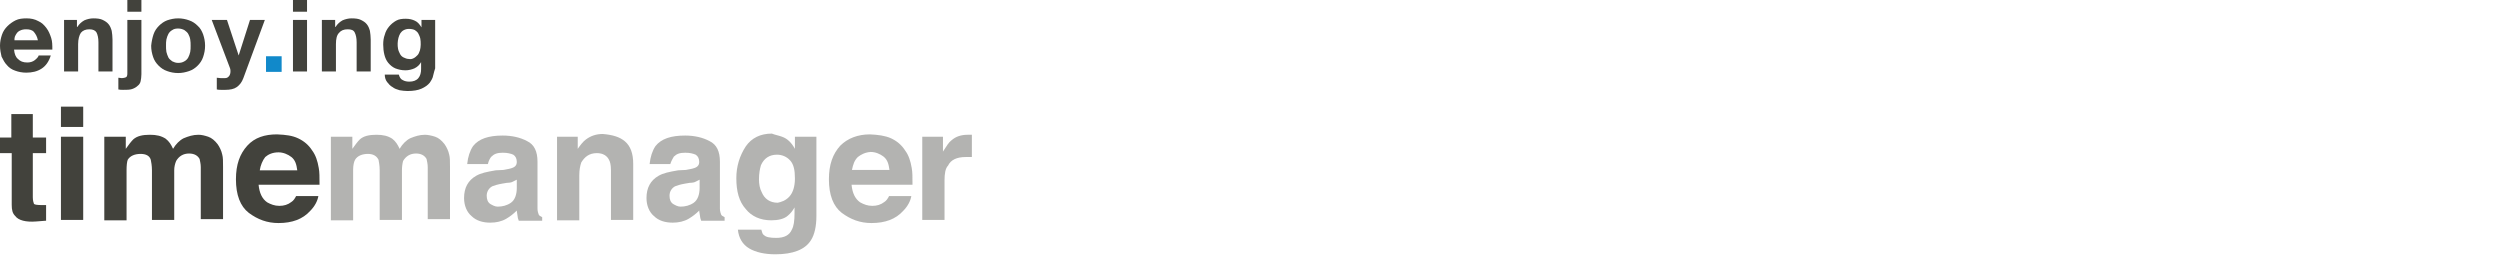
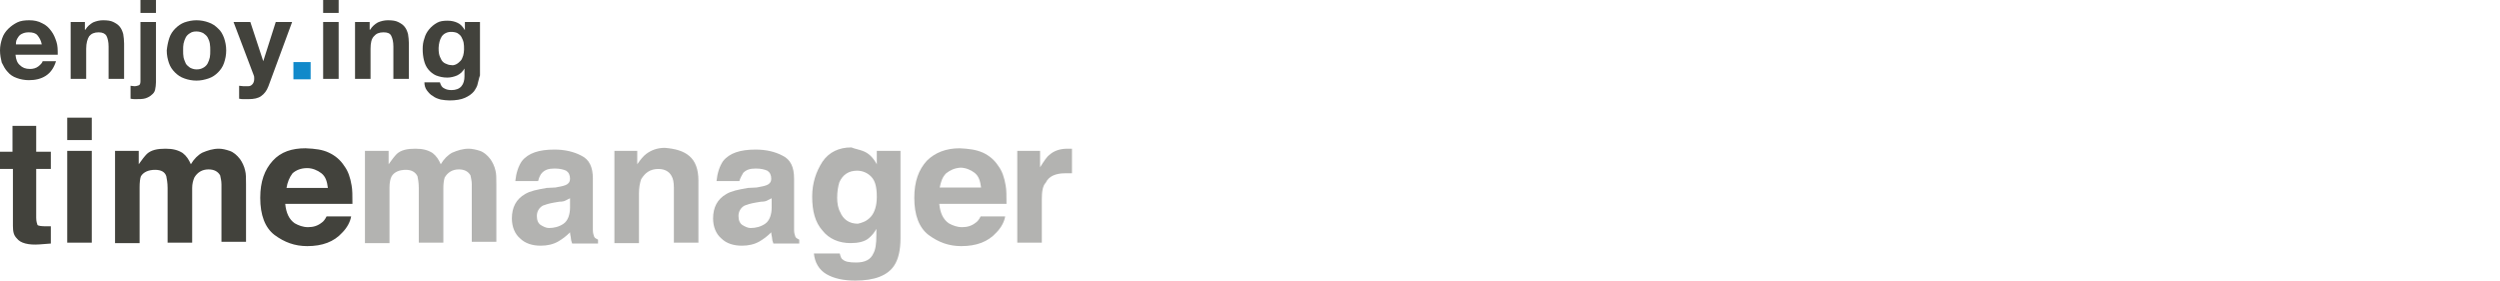
- <svg xmlns="http://www.w3.org/2000/svg" version="1.1" id="Layer_1" x="0px" y="0px" viewBox="0 0 640 65.1" style="enable-background:new 0 0 640 65.1;" xml:space="preserve">
+ <svg xmlns="http://www.w3.org/2000/svg" version="1.1" id="Layer_1" x="0px" y="0px" viewBox="0 0 580 65.1" style="enable-background:new 0 0 580 65.1;" xml:space="preserve">
  <style type="text/css">
	.st0{fill:#42423C;}
	.st1{opacity:0.4;fill:#42423C;enable-background:new    ;}
	.st2{fill:#1189CA;}
</style>
  <g>
    <g>
      <g>
-         <path class="st0" d="M0,39.2v-4h2.9v-6h5.5v6h3.4v4H8.4v11.3c0,0.9,0.2,1.4,0.3,1.7c0.2,0.2,0.9,0.3,2.1,0.3c0.2,0,0.3,0,0.5,0     c0.2,0,0.3,0,0.5,0v4l-2.6,0.2c-2.6,0.2-4.5-0.3-5.3-1.4c-0.7-0.7-0.9-1.5-0.9-2.9V39.2H0z" />
-         <path class="st0" d="M21.3,32.5h-5.7v-5.2h5.7V32.5z M15.6,35h5.7v21.3h-5.7V35z" />
+         <path class="st0" d="M0,39.2v-4h2.9v-6h5.5v6h3.4v4H8.4v11.3c0,0.9,0.2,1.4,0.3,1.7c0.2,0.2,0.9,0.3,2.1,0.3c0.2,0,0.3,0,0.5,0     s0.3,0,0.5,0v4l-2.6,0.2c-2.6,0.2-4.5-0.3-5.3-1.4C3.2,54.6,3,53.8,3,52.4V39.2H0z" />
+         <path class="st0" d="M21.3,32.5h-5.7v-5.2h5.7V32.5z M15.6,35h5.7v21.3h-5.7C15.6,56.3,15.6,35,15.6,35z" />
        <path class="st0" d="M53.3,35c0.9,0.3,1.7,1,2.4,1.9c0.5,0.7,1,1.7,1.2,2.7c0.2,0.7,0.2,1.7,0.2,3.1v13.4h-5.7V42.8     c0-0.9-0.2-1.5-0.3-2.1c-0.5-0.9-1.4-1.4-2.7-1.4c-1.5,0-2.6,0.7-3.3,1.9c-0.3,0.7-0.5,1.5-0.5,2.4v12.7h-5.7V43.6     c0-1.2-0.2-2.2-0.3-2.7c-0.3-1-1.2-1.5-2.6-1.5c-1.5,0-2.7,0.5-3.3,1.5c-0.2,0.5-0.3,1.5-0.3,2.6v12.9h-5.7V35h5.5v3.1     c0.7-1,1.4-1.9,1.9-2.4c1-0.9,2.4-1.2,4.3-1.2c1.7,0,2.9,0.3,4,1c0.9,0.7,1.4,1.5,1.9,2.6c0.7-1.2,1.7-2.2,2.7-2.7     c1.2-0.5,2.4-0.9,3.8-0.9C51.6,34.5,52.4,34.7,53.3,35z" />
        <path class="st0" d="M76.3,35.4c1.5,0.7,2.7,1.7,3.6,3.1c0.9,1.2,1.4,2.7,1.7,4.5c0.2,1,0.2,2.4,0.2,4.3H66.2     c0.2,2.1,0.9,3.6,2.2,4.5c0.9,0.5,1.9,0.9,3.1,0.9s2.2-0.3,3.1-1c0.5-0.3,0.9-0.9,1.2-1.5h5.7c-0.2,1.2-0.9,2.6-2.1,3.8     c-1.9,2.1-4.6,3.1-8.1,3.1c-2.9,0-5.3-0.9-7.6-2.6c-2.2-1.7-3.3-4.6-3.3-8.6c0-3.8,1-6.5,2.9-8.6c1.9-2.1,4.5-2.9,7.6-2.9     C73.2,34.5,74.8,34.7,76.3,35.4z M67.9,40.2c-0.7,0.9-1.2,2.1-1.4,3.4h9.6c-0.2-1.5-0.5-2.6-1.5-3.4c-0.9-0.7-2.1-1.2-3.3-1.2     C69.8,39,68.7,39.5,67.9,40.2z" />
        <path class="st1" d="M111.4,35c0.9,0.3,1.7,1,2.4,1.9c0.5,0.7,1,1.7,1.2,2.7c0.2,0.7,0.2,1.7,0.2,3.1v13.4h-5.7V42.8     c0-0.9-0.2-1.5-0.3-2.1c-0.5-0.9-1.4-1.4-2.7-1.4c-1.5,0-2.6,0.7-3.3,1.9c-0.2,0.7-0.3,1.5-0.3,2.4v12.7h-5.7V43.6     c0-1.2-0.2-2.2-0.3-2.7c-0.5-1-1.4-1.5-2.7-1.5c-1.5,0-2.7,0.5-3.3,1.5c-0.3,0.5-0.5,1.5-0.5,2.6v12.9h-5.7V35h5.5v3.1     c0.7-1,1.4-1.9,1.9-2.4c1-0.9,2.4-1.2,4.3-1.2c1.7,0,2.9,0.3,4,1c0.9,0.7,1.4,1.5,1.9,2.6c0.7-1.2,1.7-2.2,2.7-2.7     c1.2-0.5,2.4-0.9,3.8-0.9C109.5,34.5,110.5,34.7,111.4,35z" />
-         <path class="st1" d="M128.9,43.5c1-0.2,1.7-0.3,2.2-0.5c0.9-0.3,1.2-0.9,1.2-1.5c0-0.9-0.3-1.5-0.9-1.9c-0.7-0.3-1.5-0.5-2.7-0.5     c-1.4,0-2.2,0.3-2.9,1c-0.3,0.3-0.7,1-0.9,1.9h-5.3c0.2-1.9,0.7-3.4,1.5-4.6c1.5-1.9,4-2.7,7.6-2.7c2.4,0,4.5,0.5,6.2,1.4     c1.9,0.9,2.7,2.7,2.7,5.3V51c0,0.7,0,1.5,0,2.4c0,0.7,0.2,1.2,0.3,1.5s0.5,0.5,0.9,0.7v0.9h-6c-0.2-0.5-0.3-0.9-0.3-1.2     c0-0.3-0.2-0.9-0.2-1.4c-0.9,0.9-1.7,1.5-2.7,2.1c-1.2,0.7-2.6,1-4.1,1c-1.9,0-3.6-0.5-4.8-1.7c-1.2-1-1.9-2.7-1.9-4.6     c0-2.6,1-4.5,3.1-5.7c1.2-0.7,2.7-1,5-1.4L128.9,43.5z M132.3,46c-0.3,0.2-0.7,0.3-1,0.5s-0.9,0.3-1.5,0.3l-1.2,0.2     c-1.2,0.2-2.1,0.5-2.6,0.7c-0.9,0.5-1.4,1.4-1.4,2.4c0,1,0.3,1.7,0.9,2.1c0.5,0.3,1.2,0.7,1.9,0.7c1.2,0,2.4-0.3,3.4-1     c1-0.7,1.5-2.1,1.5-3.8V46z" />
+         <path class="st1" d="M128.9,43.5c1-0.2,1.7-0.3,2.2-0.5c0.9-0.3,1.2-0.9,1.2-1.5c0-0.9-0.3-1.5-0.9-1.9c-0.7-0.3-1.5-0.5-2.7-0.5     c-1.4,0-2.2,0.3-2.9,1c-0.3,0.3-0.7,1-0.9,1.9h-5.3c0.2-1.9,0.7-3.4,1.5-4.6c1.5-1.9,4-2.7,7.6-2.7c2.4,0,4.5,0.5,6.2,1.4     c1.9,0.9,2.7,2.7,2.7,5.3V51c0,0.7,0,1.5,0,2.4c0,0.7,0.2,1.2,0.3,1.5s0.5,0.5,0.9,0.7v0.9h-6c-0.2-0.5-0.3-0.9-0.3-1.2     s-0.2-0.9-0.2-1.4c-0.9,0.9-1.7,1.5-2.7,2.1c-1.2,0.7-2.6,1-4.1,1c-1.9,0-3.6-0.5-4.8-1.7c-1.2-1-1.9-2.7-1.9-4.6     c0-2.6,1-4.5,3.1-5.7c1.2-0.7,2.7-1,5-1.4L128.9,43.5z M132.3,46c-0.3,0.2-0.7,0.3-1,0.5s-0.9,0.3-1.5,0.3l-1.2,0.2     c-1.2,0.2-2.1,0.5-2.6,0.7c-0.9,0.5-1.4,1.4-1.4,2.4s0.3,1.7,0.9,2.1c0.5,0.3,1.2,0.7,1.9,0.7c1.2,0,2.4-0.3,3.4-1     s1.5-2.1,1.5-3.8V46z" />
        <path class="st1" d="M160,36.2c1.4,1.2,2.1,3.1,2.1,5.7v14.4h-5.7V43.5c0-1.2-0.2-2.1-0.5-2.6c-0.5-1-1.5-1.7-3.1-1.7     c-1.9,0-3.1,0.9-4,2.4c-0.3,0.9-0.5,1.9-0.5,3.3v11.5h-5.7V35h5.3v3.1c0.7-1,1.4-1.9,2.1-2.4c1.2-0.9,2.6-1.4,4.3-1.4     C156.7,34.5,158.6,35,160,36.2z" />
-         <path class="st1" d="M175.6,43.5c1-0.2,1.7-0.3,2.2-0.5c0.9-0.3,1.2-0.9,1.2-1.5c0-0.9-0.3-1.5-0.9-1.9c-0.7-0.3-1.5-0.5-2.7-0.5     c-1.4,0-2.2,0.3-2.9,1c-0.3,0.5-0.7,1.2-0.9,1.9h-5.3c0.2-1.9,0.7-3.4,1.5-4.6c1.5-1.9,4-2.7,7.6-2.7c2.4,0,4.5,0.5,6.2,1.4     c1.9,0.9,2.7,2.7,2.7,5.3V51c0,0.7,0,1.5,0,2.4c0,0.7,0.2,1.2,0.3,1.5s0.5,0.5,0.9,0.7v0.9h-6c-0.2-0.5-0.3-0.9-0.3-1.2     c0-0.3-0.2-0.9-0.2-1.4c-0.9,0.9-1.7,1.5-2.7,2.1c-1.2,0.7-2.6,1-4.1,1c-1.9,0-3.6-0.5-4.8-1.7c-1.2-1-1.9-2.7-1.9-4.6     c0-2.6,1-4.5,3.1-5.7c1.2-0.7,2.7-1,5-1.4L175.6,43.5z M179.1,46c-0.3,0.2-0.7,0.3-1,0.5s-0.9,0.3-1.5,0.3l-1.2,0.2     c-1.2,0.2-2.1,0.5-2.6,0.7c-0.9,0.5-1.4,1.4-1.4,2.4c0,1,0.3,1.7,0.9,2.1c0.5,0.3,1.2,0.7,1.9,0.7c1.2,0,2.4-0.3,3.4-1     c1-0.7,1.5-2.1,1.5-3.8V46z" />
-         <path class="st1" d="M200.2,35c1.4,0.5,2.4,1.5,3.3,3.1V35h5.5v20.3c0,2.7-0.5,4.8-1.4,6.2c-1.5,2.4-4.6,3.6-9.1,3.6     c-2.7,0-5-0.5-6.7-1.5s-2.7-2.7-2.9-4.8h6c0.2,0.7,0.3,1.2,0.7,1.4c0.5,0.5,1.5,0.7,3.1,0.7c2.1,0,3.4-0.7,4-2.1     c0.5-0.9,0.7-2.2,0.7-4.3v-1.4c-0.5,0.9-1,1.5-1.7,2.1c-1,0.9-2.6,1.2-4.3,1.2c-2.7,0-5-1-6.5-2.9c-1.7-1.9-2.4-4.5-2.4-7.9     c0-3.1,0.9-5.8,2.4-8.1c1.5-2.2,3.8-3.3,6.7-3.3C198.3,34.5,199.4,34.7,200.2,35z M202.1,50.3c0.9-1,1.4-2.6,1.4-4.6     c0-2.1-0.3-3.6-1.2-4.6c-0.9-1-2.1-1.5-3.4-1.5c-1.9,0-3.3,0.9-4.1,2.7c-0.3,1-0.5,2.2-0.5,3.6c0,1.2,0.2,2.4,0.7,3.3     c0.7,1.7,2.1,2.7,4.1,2.7C200,51.7,201.1,51.4,202.1,50.3z" />
-         <path class="st1" d="M228.1,35.4c1.5,0.7,2.7,1.7,3.6,3.1c0.9,1.2,1.4,2.7,1.7,4.5c0.2,1,0.2,2.4,0.2,4.3h-15.6     c0.2,2.1,0.9,3.6,2.2,4.5c0.9,0.5,1.9,0.9,3.1,0.9s2.2-0.3,3.1-1c0.5-0.3,0.9-0.9,1.2-1.5h5.7c-0.2,1.2-0.9,2.6-2.1,3.8     c-1.9,2.1-4.6,3.1-8.1,3.1c-2.9,0-5.3-0.9-7.6-2.6c-2.2-1.7-3.3-4.6-3.3-8.6c0-3.8,1-6.5,2.9-8.6c1.9-1.9,4.5-2.9,7.6-2.9     C224.8,34.5,226.5,34.7,228.1,35.4z M219.6,40.2c-0.9,0.9-1.2,1.9-1.5,3.3h9.6c-0.2-1.5-0.5-2.6-1.5-3.4     c-0.9-0.7-2.1-1.2-3.3-1.2C221.5,39,220.5,39.5,219.6,40.2z" />
+         <path class="st1" d="M175.6,43.5c1-0.2,1.7-0.3,2.2-0.5c0.9-0.3,1.2-0.9,1.2-1.5c0-0.9-0.3-1.5-0.9-1.9c-0.7-0.3-1.5-0.5-2.7-0.5     c-1.4,0-2.2,0.3-2.9,1c-0.3,0.5-0.7,1.2-0.9,1.9h-5.3c0.2-1.9,0.7-3.4,1.5-4.6c1.5-1.9,4-2.7,7.6-2.7c2.4,0,4.5,0.5,6.2,1.4     c1.9,0.9,2.7,2.7,2.7,5.3V51c0,0.7,0,1.5,0,2.4c0,0.7,0.2,1.2,0.3,1.5s0.5,0.5,0.9,0.7v0.9h-6c-0.2-0.5-0.3-0.9-0.3-1.2     s-0.2-0.9-0.2-1.4c-0.9,0.9-1.7,1.5-2.7,2.1c-1.2,0.7-2.6,1-4.1,1c-1.9,0-3.6-0.5-4.8-1.7c-1.2-1-1.9-2.7-1.9-4.6     c0-2.6,1-4.5,3.1-5.7c1.2-0.7,2.7-1,5-1.4L175.6,43.5z M179.1,46c-0.3,0.2-0.7,0.3-1,0.5s-0.9,0.3-1.5,0.3l-1.2,0.2     c-1.2,0.2-2.1,0.5-2.6,0.7c-0.9,0.5-1.4,1.4-1.4,2.4s0.3,1.7,0.9,2.1c0.5,0.3,1.2,0.7,1.9,0.7c1.2,0,2.4-0.3,3.4-1     s1.5-2.1,1.5-3.8L179.1,46L179.1,46z" />
+         <path class="st1" d="M200.2,35c1.4,0.5,2.4,1.5,3.3,3.1V35h5.5v20.3c0,2.7-0.5,4.8-1.4,6.2c-1.5,2.4-4.6,3.6-9.1,3.6     c-2.7,0-5-0.5-6.7-1.5s-2.7-2.7-2.9-4.8h6c0.2,0.7,0.3,1.2,0.7,1.4c0.5,0.5,1.5,0.7,3.1,0.7c2.1,0,3.4-0.7,4-2.1     c0.5-0.9,0.7-2.2,0.7-4.3v-1.4c-0.5,0.9-1,1.5-1.7,2.1c-1,0.9-2.6,1.2-4.3,1.2c-2.7,0-5-1-6.5-2.9c-1.7-1.9-2.4-4.5-2.4-7.9     c0-3.1,0.9-5.8,2.4-8.1c1.5-2.2,3.8-3.3,6.7-3.3C198.3,34.5,199.4,34.7,200.2,35z M202.1,50.3c0.9-1,1.4-2.6,1.4-4.6     c0-2.1-0.3-3.6-1.2-4.6s-2.1-1.5-3.4-1.5c-1.9,0-3.3,0.9-4.1,2.7c-0.3,1-0.5,2.2-0.5,3.6c0,1.2,0.2,2.4,0.7,3.3     c0.7,1.7,2.1,2.7,4.1,2.7C200,51.7,201.1,51.4,202.1,50.3z" />
+         <path class="st1" d="M228.1,35.4c1.5,0.7,2.7,1.7,3.6,3.1c0.9,1.2,1.4,2.7,1.7,4.5c0.2,1,0.2,2.4,0.2,4.3H218     c0.2,2.1,0.9,3.6,2.2,4.5c0.9,0.5,1.9,0.9,3.1,0.9s2.2-0.3,3.1-1c0.5-0.3,0.9-0.9,1.2-1.5h5.7c-0.2,1.2-0.9,2.6-2.1,3.8     c-1.9,2.1-4.6,3.1-8.1,3.1c-2.9,0-5.3-0.9-7.6-2.6c-2.2-1.7-3.3-4.6-3.3-8.6c0-3.8,1-6.5,2.9-8.6c1.9-1.9,4.5-2.9,7.6-2.9     C224.8,34.5,226.5,34.7,228.1,35.4z M219.6,40.2c-0.9,0.9-1.2,1.9-1.5,3.3h9.6c-0.2-1.5-0.5-2.6-1.5-3.4     c-0.9-0.7-2.1-1.2-3.3-1.2C221.5,39,220.5,39.5,219.6,40.2z" />
        <path class="st1" d="M248.3,34.5c0,0,0.2,0,0.5,0v5.7c-0.3,0-0.7,0-0.9,0s-0.5,0-0.7,0c-2.2,0-3.8,0.7-4.5,2.2     c-0.7,0.7-0.9,2.1-0.9,3.8v10.1h-5.7V35h5.3v3.8c0.9-1.4,1.5-2.4,2.2-2.9c1-0.9,2.4-1.4,4.1-1.4     C248.2,34.5,248.2,34.5,248.3,34.5z" />
      </g>
      <g>
-         <path class="st0" d="M4.6,15.1C5.2,15.7,5.9,16,7,16c0.7,0,1.4-0.2,1.9-0.6c0.5-0.4,0.9-0.8,1-1.2H13c-0.5,1.6-1.3,2.7-2.4,3.4     c-1.1,0.7-2.4,1-3.9,1c-1,0-2-0.2-2.8-0.5c-0.9-0.3-1.6-0.8-2.1-1.4c-0.6-0.6-1-1.4-1.4-2.2C0.2,13.7,0,12.7,0,11.7     c0-1,0.2-1.9,0.5-2.8c0.3-0.9,0.8-1.6,1.4-2.2C2.5,6.1,3.2,5.6,4,5.2s1.8-0.5,2.8-0.5c1.1,0,2.1,0.2,3,0.7c0.9,0.4,1.5,1,2.1,1.8     s0.9,1.6,1.2,2.5s0.3,1.9,0.3,3H3.6C3.7,13.8,4,14.6,4.6,15.1 M8.7,8.2c-0.4-0.5-1.1-0.7-2-0.7c-0.6,0-1.1,0.1-1.5,0.3     C4.9,7.9,4.5,8.2,4.3,8.5C4.1,8.8,3.9,9.1,3.8,9.4C3.7,9.7,3.7,10,3.7,10.3h6C9.5,9.3,9.1,8.7,8.7,8.2" />
-         <path class="st0" d="M19.7,5.1v1.8h0.1c0.5-0.8,1.1-1.3,1.8-1.7c0.7-0.3,1.5-0.5,2.3-0.5c1,0,1.8,0.1,2.4,0.4     c0.6,0.3,1.1,0.6,1.5,1.1s0.6,1,0.8,1.7c0.1,0.7,0.2,1.4,0.2,2.2v8.2h-3.6v-7.5c0-1.1-0.2-1.9-0.5-2.5c-0.3-0.5-0.9-0.8-1.8-0.8     c-1,0-1.7,0.3-2.2,0.9c-0.4,0.6-0.7,1.6-0.7,2.9v7h-3.6V5.1H19.7z" />
-         <path class="st0" d="M31.2,20c0.4,0,0.7-0.1,1-0.2c0.3-0.1,0.4-0.5,0.4-1V5.1h3.6V19c0,0.7-0.1,1.3-0.2,1.8     c-0.1,0.5-0.4,0.9-0.8,1.2c-0.3,0.3-0.8,0.6-1.4,0.8c-0.6,0.2-1.4,0.2-2.3,0.2c-0.4,0-0.8,0-1.2-0.1v-3     C30.6,19.9,30.9,20,31.2,20 M32.6,0h3.6v3h-3.6V0z" />
-         <path class="st0" d="M39.3,8.8c0.3-0.9,0.8-1.6,1.4-2.2C41.3,6,42,5.5,42.8,5.2c0.9-0.3,1.8-0.5,2.8-0.5c1,0,2,0.2,2.8,0.5     c0.9,0.3,1.6,0.8,2.2,1.4C51.3,7.2,51.7,8,52,8.8c0.3,0.9,0.5,1.8,0.5,2.9s-0.2,2-0.5,2.9c-0.3,0.9-0.8,1.6-1.4,2.2     c-0.6,0.6-1.3,1.1-2.2,1.4c-0.9,0.3-1.8,0.5-2.8,0.5c-1,0-2-0.2-2.8-0.5c-0.9-0.3-1.6-0.8-2.2-1.4c-0.6-0.6-1.1-1.3-1.4-2.2     c-0.3-0.9-0.5-1.8-0.5-2.9C38.8,10.7,39,9.7,39.3,8.8 M42.6,13.3c0.1,0.5,0.3,0.9,0.5,1.4c0.2,0.4,0.6,0.7,1,1     c0.4,0.2,0.9,0.4,1.5,0.4c0.6,0,1.1-0.1,1.6-0.4c0.4-0.2,0.8-0.6,1-1s0.4-0.9,0.5-1.4c0.1-0.5,0.1-1,0.1-1.6c0-0.5,0-1-0.1-1.6     s-0.3-1-0.5-1.4c-0.2-0.4-0.6-0.7-1-1c-0.4-0.2-0.9-0.4-1.6-0.4c-0.6,0-1.1,0.1-1.5,0.4c-0.4,0.2-0.8,0.6-1,1     c-0.2,0.4-0.4,0.9-0.5,1.4c-0.1,0.5-0.1,1-0.1,1.6C42.5,12.2,42.5,12.8,42.6,13.3" />
-         <path class="st0" d="M60.6,22.3c-0.7,0.5-1.7,0.7-2.9,0.7c-0.4,0-0.8,0-1.1,0c-0.4,0-0.7,0-1.1-0.1v-3c0.3,0,0.7,0.1,1,0.1     c0.4,0,0.7,0,1.1,0c0.5,0,0.8-0.2,1.1-0.6c0.2-0.3,0.3-0.7,0.3-1.1c0-0.3,0-0.6-0.1-0.8L54.2,5.1h3.9l3,9.1h0l2.9-9.1h3.8     L62.3,20C61.9,21.1,61.3,21.8,60.6,22.3" />
+         <path class="st0" d="M4.6,15.1C5.2,15.7,5.9,16,7,16c0.7,0,1.4-0.2,1.9-0.6c0.5-0.4,0.9-0.8,1-1.2H13c-0.5,1.6-1.3,2.7-2.4,3.4     s-2.4,1-3.9,1c-1,0-2-0.2-2.8-0.5c-0.9-0.3-1.6-0.8-2.1-1.4c-0.6-0.6-1-1.4-1.4-2.2C0.2,13.7,0,12.7,0,11.7s0.2-1.9,0.5-2.8     s0.8-1.6,1.4-2.2S3.2,5.6,4,5.2s1.8-0.5,2.8-0.5c1.1,0,2.1,0.2,3,0.7c0.9,0.4,1.5,1,2.1,1.8s0.9,1.6,1.2,2.5s0.3,1.9,0.3,3H3.6     C3.7,13.8,4,14.6,4.6,15.1 M8.7,8.2c-0.4-0.5-1.1-0.7-2-0.7c-0.6,0-1.1,0.1-1.5,0.3C4.9,7.9,4.5,8.2,4.3,8.5     C4.1,8.8,3.9,9.1,3.8,9.4C3.7,9.7,3.7,10,3.7,10.3h6C9.5,9.3,9.1,8.7,8.7,8.2" />
+         <path class="st0" d="M19.7,5.1v1.8h0.1c0.5-0.8,1.1-1.3,1.8-1.7c0.7-0.3,1.5-0.5,2.3-0.5c1,0,1.8,0.1,2.4,0.4s1.1,0.6,1.5,1.1     s0.6,1,0.8,1.7c0.1,0.7,0.2,1.4,0.2,2.2v8.2h-3.6v-7.5c0-1.1-0.2-1.9-0.5-2.5c-0.3-0.5-0.9-0.8-1.8-0.8c-1,0-1.7,0.3-2.2,0.9     C20.3,9,20,10,20,11.3v7h-3.6V5.1H19.7z" />
+         <path class="st0" d="M31.2,20c0.4,0,0.7-0.1,1-0.2s0.4-0.5,0.4-1V5.1h3.6V19c0,0.7-0.1,1.3-0.2,1.8c-0.1,0.5-0.4,0.9-0.8,1.2     c-0.3,0.3-0.8,0.6-1.4,0.8C33.2,23,32.4,23,31.5,23c-0.4,0-0.8,0-1.2-0.1v-3C30.6,19.9,30.9,20,31.2,20 M32.6,0h3.6v3h-3.6V0z" />
+         <path class="st0" d="M39.3,8.8c0.3-0.9,0.8-1.6,1.4-2.2C41.3,6,42,5.5,42.8,5.2c0.9-0.3,1.8-0.5,2.8-0.5s2,0.2,2.8,0.5     C49.3,5.5,50,6,50.6,6.6C51.3,7.2,51.7,8,52,8.8c0.3,0.9,0.5,1.8,0.5,2.9s-0.2,2-0.5,2.9s-0.8,1.6-1.4,2.2     c-0.6,0.6-1.3,1.1-2.2,1.4s-1.8,0.5-2.8,0.5s-2-0.2-2.8-0.5c-0.9-0.3-1.6-0.8-2.2-1.4c-0.6-0.6-1.1-1.3-1.4-2.2     c-0.3-0.9-0.5-1.8-0.5-2.9C38.8,10.7,39,9.7,39.3,8.8 M42.6,13.3c0.1,0.5,0.3,0.9,0.5,1.4c0.2,0.4,0.6,0.7,1,1     c0.4,0.2,0.9,0.4,1.5,0.4s1.1-0.1,1.6-0.4c0.4-0.2,0.8-0.6,1-1s0.4-0.9,0.5-1.4s0.1-1,0.1-1.6c0-0.5,0-1-0.1-1.6s-0.3-1-0.5-1.4     s-0.6-0.7-1-1c-0.4-0.2-0.9-0.4-1.6-0.4c-0.6,0-1.1,0.1-1.5,0.4c-0.4,0.2-0.8,0.6-1,1s-0.4,0.9-0.5,1.4s-0.1,1-0.1,1.6     C42.5,12.2,42.5,12.8,42.6,13.3" />
+         <path class="st0" d="M60.6,22.3c-0.7,0.5-1.7,0.7-2.9,0.7c-0.4,0-0.8,0-1.1,0c-0.4,0-0.7,0-1.1-0.1v-3c0.3,0,0.7,0.1,1,0.1     c0.4,0,0.7,0,1.1,0c0.5,0,0.8-0.2,1.1-0.6c0.2-0.3,0.3-0.7,0.3-1.1c0-0.3,0-0.6-0.1-0.8L54.2,5.1h3.9l3,9.1l0,0L64,5.1h3.8     L62.3,20C61.9,21.1,61.3,21.8,60.6,22.3" />
        <rect x="68.1" y="14.4" class="st2" width="4" height="4" />
        <path class="st0" d="M75,0h3.6v3H75V0z M78.6,18.3H75V5.1h3.6V18.3z" />
-         <path class="st0" d="M85.8,5.1v1.8h0.1c0.5-0.8,1.1-1.3,1.8-1.7c0.7-0.3,1.5-0.5,2.3-0.5c1,0,1.8,0.1,2.4,0.4s1.1,0.6,1.5,1.1     c0.4,0.5,0.6,1,0.8,1.7c0.1,0.7,0.2,1.4,0.2,2.2v8.2h-3.6v-7.5c0-1.1-0.2-1.9-0.5-2.5s-0.9-0.8-1.8-0.8c-1,0-1.7,0.3-2.2,0.9     C86.2,9,86,10,86,11.3v7h-3.6V5.1H85.8z" />
-         <path class="st0" d="M110.9,19.3c-0.1,0.7-0.5,1.3-0.9,1.9c-0.5,0.6-1.2,1.1-2.1,1.5c-0.9,0.4-2.1,0.6-3.6,0.6     c-0.7,0-1.3-0.1-2-0.2c-0.7-0.2-1.3-0.4-1.8-0.8c-0.6-0.3-1-0.8-1.4-1.3c-0.4-0.5-0.6-1.2-0.6-1.9h3.6c0.2,0.7,0.5,1.2,1,1.4     c0.5,0.3,1.1,0.4,1.7,0.4c1,0,1.8-0.3,2.3-0.9c0.5-0.6,0.7-1.4,0.7-2.3v-1.8h0c-0.4,0.7-0.9,1.2-1.7,1.6     c-0.7,0.3-1.5,0.5-2.3,0.5c-1,0-1.8-0.2-2.6-0.5c-0.7-0.3-1.3-0.8-1.8-1.4c-0.5-0.6-0.8-1.3-1-2.1c-0.2-0.8-0.3-1.7-0.3-2.6     c0-0.9,0.1-1.7,0.4-2.5c0.2-0.8,0.6-1.5,1.1-2.1s1.1-1.1,1.8-1.5c0.7-0.4,1.5-0.5,2.5-0.5c0.9,0,1.7,0.2,2.3,0.5     c0.7,0.3,1.2,0.9,1.7,1.7h0V5.1h3.5v12.4C111.2,18,111.1,18.6,110.9,19.3 M105.9,14.9c0.4-0.2,0.7-0.5,1-0.8     c0.3-0.3,0.4-0.7,0.6-1.2c0.1-0.4,0.2-0.9,0.2-1.4c0-0.6,0-1.1-0.1-1.6c-0.1-0.5-0.3-0.9-0.5-1.3c-0.2-0.4-0.6-0.7-0.9-0.9     c-0.4-0.2-0.9-0.3-1.5-0.3c-0.5,0-0.9,0.1-1.3,0.3c-0.4,0.2-0.7,0.5-0.9,0.8s-0.4,0.8-0.5,1.2c-0.1,0.5-0.2,0.9-0.2,1.4     c0,0.5,0,0.9,0.1,1.4c0.1,0.5,0.3,0.9,0.5,1.3c0.2,0.4,0.5,0.7,0.9,0.9s0.9,0.4,1.4,0.4C105.1,15.2,105.5,15.1,105.9,14.9" />
+         <path class="st0" d="M85.8,5.1v1.8h0.1c0.5-0.8,1.1-1.3,1.8-1.7c0.7-0.3,1.5-0.5,2.3-0.5c1,0,1.8,0.1,2.4,0.4s1.1,0.6,1.5,1.1     s0.6,1,0.8,1.7c0.1,0.7,0.2,1.4,0.2,2.2v8.2h-3.6v-7.5c0-1.1-0.2-1.9-0.5-2.5S89.9,7.5,89,7.5c-1,0-1.7,0.3-2.2,0.9     C86.2,9,86,10,86,11.3v7h-3.6V5.1H85.8z" />
+         <path class="st0" d="M110.9,19.3c-0.1,0.7-0.5,1.3-0.9,1.9c-0.5,0.6-1.2,1.1-2.1,1.5s-2.1,0.6-3.6,0.6c-0.7,0-1.3-0.1-2-0.2     c-0.7-0.2-1.3-0.4-1.8-0.8c-0.6-0.3-1-0.8-1.4-1.3s-0.6-1.2-0.6-1.9h3.6c0.2,0.7,0.5,1.2,1,1.4c0.5,0.3,1.1,0.4,1.7,0.4     c1,0,1.8-0.3,2.3-0.9s0.7-1.4,0.7-2.3v-1.8l0,0c-0.4,0.7-0.9,1.2-1.7,1.6c-0.7,0.3-1.5,0.5-2.3,0.5c-1,0-1.8-0.2-2.6-0.5     c-0.7-0.3-1.3-0.8-1.8-1.4s-0.8-1.3-1-2.1s-0.3-1.7-0.3-2.6c0-0.9,0.1-1.7,0.4-2.5c0.2-0.8,0.6-1.5,1.1-2.1s1.1-1.1,1.8-1.5     c0.7-0.4,1.5-0.5,2.5-0.5c0.9,0,1.7,0.2,2.3,0.5c0.7,0.3,1.2,0.9,1.7,1.7l0,0V5.1h3.5v12.4C111.2,18,111.1,18.6,110.9,19.3      M105.9,14.9c0.4-0.2,0.7-0.5,1-0.8s0.4-0.7,0.6-1.2c0.1-0.4,0.2-0.9,0.2-1.4c0-0.6,0-1.1-0.1-1.6s-0.3-0.9-0.5-1.3     c-0.2-0.4-0.6-0.7-0.9-0.9c-0.4-0.2-0.9-0.3-1.5-0.3c-0.5,0-0.9,0.1-1.3,0.3c-0.4,0.2-0.7,0.5-0.9,0.8s-0.4,0.8-0.5,1.2     c-0.1,0.5-0.2,0.9-0.2,1.4s0,0.9,0.1,1.4s0.3,0.9,0.5,1.3c0.2,0.4,0.5,0.7,0.9,0.9s0.9,0.4,1.4,0.4     C105.1,15.2,105.5,15.1,105.9,14.9" />
      </g>
    </g>
  </g>
</svg>
